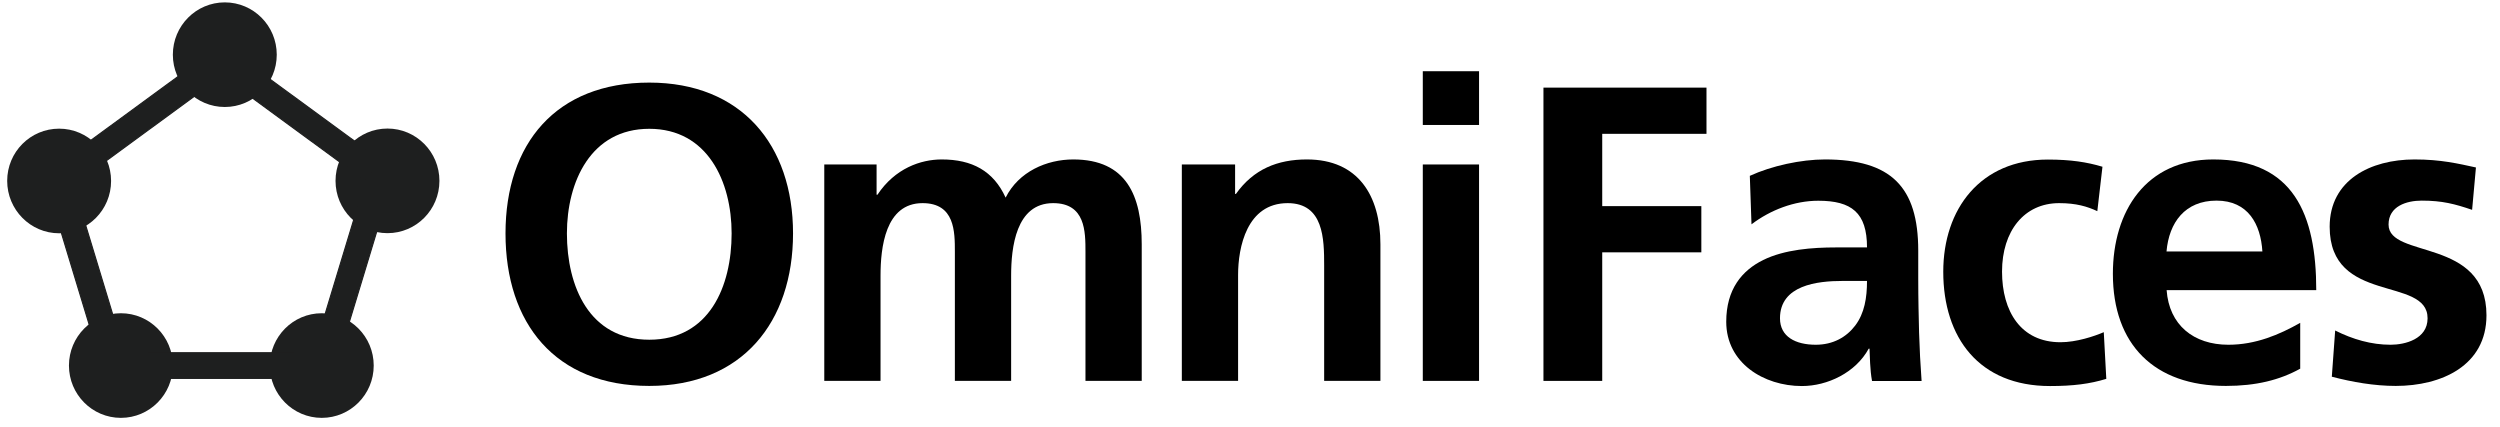
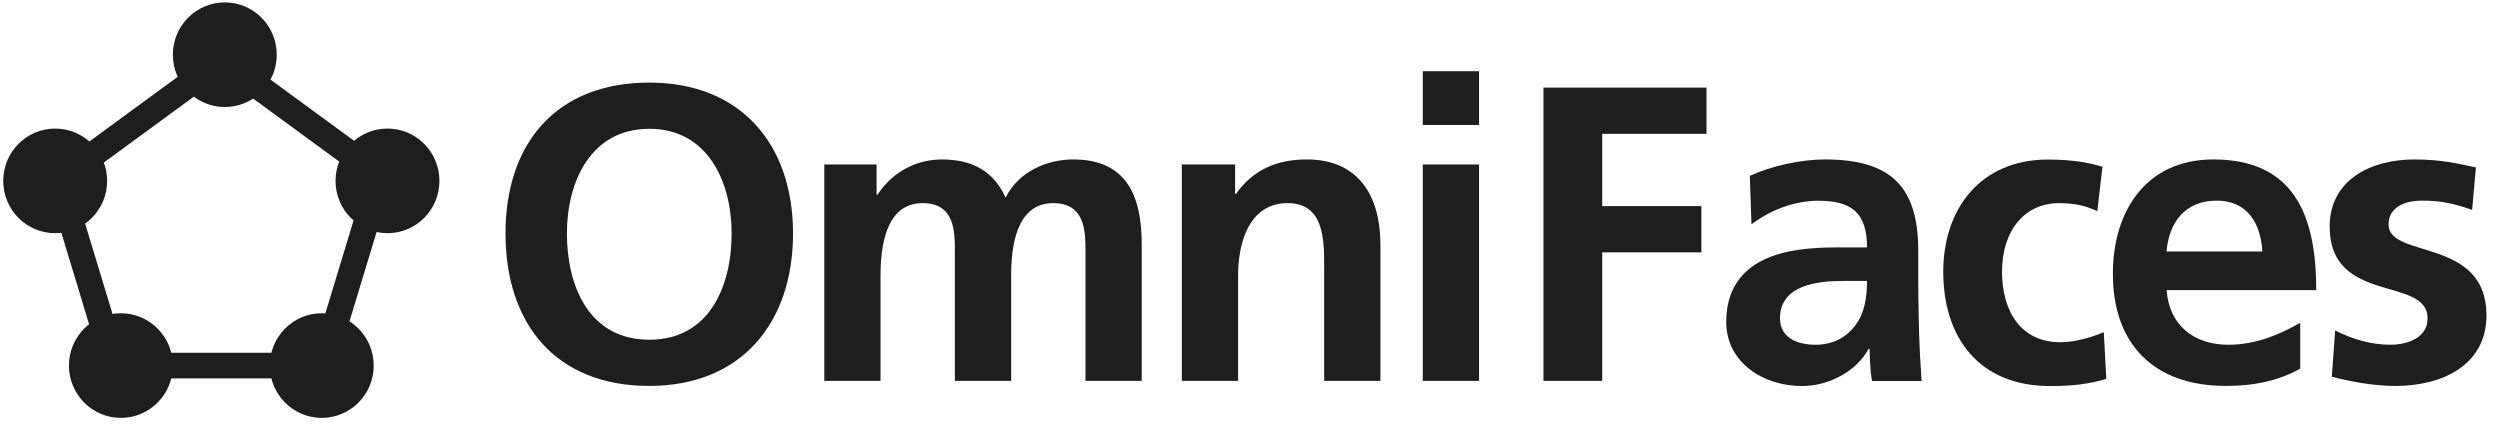
- <svg xmlns="http://www.w3.org/2000/svg" version="1.1" id="OmniFaces_logo" xml:space="preserve" x="0px" y="0px" viewBox="0 0 2088.5 356.1" enable-background="new 0 0 2088.5 356.1">
-   <g>
-     <g>
-       <g transform="translate(-88, -255)">
-         <g transform="translate(88, 254.984)">
-           <path fill="#1E1F1F" d="M49.4,194.9c24,0,43.4-19.6,43.4-43.7s-19.4-43.7-43.4-43.7 S6,127,6,151.1S25.4,194.9,49.4,194.9z" />
-           <ellipse fill="#1E1F1F" cx="101" cy="305.4" rx="43.4" ry="43.7" />
-           <ellipse fill="#1E1F1F" cx="187.8" cy="45.7" rx="43.4" ry="43.7" />
-           <ellipse fill="#1E1F1F" cx="323.7" cy="151.1" rx="43.4" ry="43.7" />
-           <ellipse fill="#1E1F1F" cx="268.8" cy="305.4" rx="43.4" ry="43.7" />
-           <path fill="#1E1F1F" stroke="#1E1F1F" d="M124,316.1v-21.4h121.9v21.4H124 L124,316.1z" />
-           <path fill="#1E1F1F" stroke="#1E1F1F" d="M53.2,133.9l12.5,17.3L164.3,79 l-12.5-17.3L53.2,133.9L53.2,133.9z" />
-           <path fill="#1E1F1F" stroke="#1E1F1F" d="M318,133.9l-12.5,17.3L206.9,79 l12.5-17.3L318,133.9L318,133.9z" />
-           <path fill="#1E1F1F" stroke="#1E1F1F" d="M43.6,169.2l20.3-6.2l35.6,117.4 l-20.3,6.2L43.6,169.2L43.6,169.2z" />
-           <path fill="#1E1F1F" stroke="#1E1F1F" d="M301.8,162.9l20.3,6.2l-35.6,117.4 l-20.3-6.2L301.8,162.9L301.8,162.9z" />
-         </g>
-       </g>
+ <svg xmlns="http://www.w3.org/2000/svg" version="1.1" id="OmniFaces_logo" xml:space="preserve" x="0px" y="0px" viewBox="0 0 2088.5 356.1" fill="#1e1e1e">
+   <g id="logo">
+     <g id="pentagon">
+       <ellipse id="sphere_top" cx="187.8" cy="45.7" rx="43.4" ry="43.7" />
+       <path id="pipe_right_top" d="M318,133.9l-12.5,17.3L206.9,79 l12.5-17.3L318,133.9L318,133.9z" />
+       <ellipse id="sphere_right_top" cx="323.7" cy="151.1" rx="43.4" ry="43.7" />
+       <path id="pipe_right_bottom" d="M301.8,162.9l20.3,6.2l-35.6,117.4 l-20.3-6.2L301.8,162.9L301.8,162.9z" />
+       <ellipse id="sphere_right_bottom" cx="268.8" cy="305.4" rx="43.4" ry="43.7" />
+       <path id="pipe_bottom" d="M124,316.1v-21.4h121.9v21.4H124 L124,316.1z" />
+       <ellipse id="sphere_left_bottom" cx="101" cy="305.4" rx="43.4" ry="43.7" />
+       <path id="pipe_left_bottom" d="M43.6,169.2l20.3-6.2l35.6,117.4 l-20.3,6.2L43.6,169.2L43.6,169.2z" />
+       <ellipse id="sphere_left_top" cx="46.1" cy="151.1" rx="43.4" ry="43.7" />
+       <path id="pipe_left_top" d="M53.2,133.9l12.5,17.3L164.3,79 l-12.5-17.3L53.2,133.9L53.2,133.9z" />
    </g>
-     <g>
-       <path d="M542.4,69c76.9,0,120.1,52,120.1,126S620,322.4,542.4,322.4c-78.6,0-120.1-52.3-120.1-127.4 C422.3,119.9,464.5,69,542.4,69z M542.4,283.8c50.2,0,68.8-44.6,68.8-88.8c0-43.2-20-87.4-68.8-87.4c-48.8,0-68.8,44.2-68.8,87.4 C473.6,239.2,492.2,283.8,542.4,283.8z" />
-       <path d="M688.4,137.4h43.9v25.3h0.7c14.7-22.1,36.2-29.5,53.7-29.5c25.3,0,43.2,9.5,53.4,31.9c10.9-21.8,34.4-31.9,56.5-31.9 c44.6,0,57.2,30.5,57.2,70.9v114.1h-47V210.4c0-16.9,0-40.7-27-40.7c-31.2,0-35.1,37.2-35.1,60.7v87.8h-47V210.4 c0-16.9,0-40.7-27-40.7c-31.2,0-35.1,37.2-35.1,60.7v87.8h-47V137.4z" />
-       <path d="M987.2,137.4h44.6V162h0.7c14.7-20.7,34.8-28.8,59.3-28.8c42.8,0,61.4,30.2,61.4,70.9v114.1h-47v-96.5 c0-22.1-0.4-52-30.5-52c-34.1,0-41.4,36.9-41.4,60v88.5h-47V137.4z" />
-       <path d="M1188.6,59.5h47v44.9h-47V59.5z M1188.6,137.4h47v180.8h-47V137.4z" />
-       <path d="M1289.4,73.2h136.2v38.6h-87.1v60.4h82.8v38.6h-82.8v107.4h-49.1V73.2z" />
-       <path d="M1461.8,146.9c18.3-8.4,42.8-13.7,62.8-13.7c55.1,0,77.9,22.8,77.9,76.2v23.2c0,18.3,0.4,31.9,0.7,45.3 c0.4,13.7,1.1,26.3,2.1,40.4h-41.4c-1.8-9.5-1.8-21.4-2.1-27h-0.7c-10.9,20-34.4,31.2-55.8,31.2c-31.9,0-63.2-19.3-63.2-53.7 c0-27,13-42.8,30.9-51.6c17.9-8.8,41.1-10.5,60.7-10.5h26c0-29.1-13-39-40.7-39c-20,0-40,7.7-55.8,19.7L1461.8,146.9z M1516.9,288 c14.4,0,25.6-6.3,33-16.1c7.7-10.2,9.8-23.2,9.8-37.2h-20.4c-21.1,0-52.3,3.5-52.3,31.2C1487,281.3,1500,288,1516.9,288z" />
-       <path d="M1752.1,176.4c-8.4-3.9-17.6-6.7-31.9-6.7c-29.1,0-47.7,23.2-47.7,57.2c0,33.3,15.8,59,48.8,59c13.3,0,28.1-4.9,36.2-8.4 l2.1,39c-13.7,4.2-27.7,6-47,6c-59.3,0-89.2-40.4-89.2-95.5c0-52.3,30.9-93.7,87.4-93.7c19,0,32.6,2.1,45.6,6L1752.1,176.4z" />
-       <path d="M1921.6,308c-17.2,9.5-36.9,14.4-62.1,14.4c-59.7,0-94.4-34.4-94.4-93.7c0-52.3,27.7-95.5,83.9-95.5c67,0,86,46,86,109.2 h-125c2.1,29.1,22.5,45.6,51.6,45.6c22.8,0,42.5-8.4,60-18.3V308z M1890,210.1c-1.4-22.8-11.9-42.5-38.3-42.5 s-39.7,18.3-41.8,42.5H1890z" />
-       <path d="M2065.2,175.3c-14.4-4.9-24.9-7.7-42.1-7.7c-12.6,0-27.7,4.6-27.7,20c0,28.8,81.8,10.5,81.8,75.8c0,42.1-37.6,59-75.8,59 c-17.9,0-36.2-3.2-53.4-7.7l2.8-38.6c14.7,7.4,30.2,11.9,46.3,11.9c11.9,0,30.9-4.6,30.9-22.1c0-35.5-81.8-11.2-81.8-76.5 c0-39,34.1-56.2,70.9-56.2c22.1,0,36.5,3.5,51.3,6.7L2065.2,175.3z" />
+     <g id="name">
+       <path id="letter_O" d="M542.4,69c76.9,0,120.1,52,120.1,126S620,322.4,542.4,322.4c-78.6,0-120.1-52.3-120.1-127.4 C422.3,119.9,464.5,69,542.4,69z M542.4,283.8c50.2,0,68.8-44.6,68.8-88.8c0-43.2-20-87.4-68.8-87.4c-48.8,0-68.8,44.2-68.8,87.4 C473.6,239.2,492.2,283.8,542.4,283.8z" />
+       <path id="letter_m" d="M688.4,137.4h43.9v25.3h0.7c14.7-22.1,36.2-29.5,53.7-29.5c25.3,0,43.2,9.5,53.4,31.9c10.9-21.8,34.4-31.9,56.5-31.9 c44.6,0,57.2,30.5,57.2,70.9v114.1h-47V210.4c0-16.9,0-40.7-27-40.7c-31.2,0-35.1,37.2-35.1,60.7v87.8h-47V210.4 c0-16.9,0-40.7-27-40.7c-31.2,0-35.1,37.2-35.1,60.7v87.8h-47V137.4z" />
+       <path id="letter_n" d="M987.2,137.4h44.6V162h0.7c14.7-20.7,34.8-28.8,59.3-28.8c42.8,0,61.4,30.2,61.4,70.9v114.1h-47v-96.5 c0-22.1-0.4-52-30.5-52c-34.1,0-41.4,36.9-41.4,60v88.5h-47V137.4z" />
+       <path id="letter_i" d="M1188.6,59.5h47v44.9h-47V59.5z M1188.6,137.4h47v180.8h-47V137.4z" />
+       <path id="letter_F" d="M1289.4,73.2h136.2v38.6h-87.1v60.4h82.8v38.6h-82.8v107.4h-49.1V73.2z" />
+       <path id="letter_a" d="M1461.8,146.9c18.3-8.4,42.8-13.7,62.8-13.7c55.1,0,77.9,22.8,77.9,76.2v23.2c0,18.3,0.4,31.9,0.7,45.3 c0.4,13.7,1.1,26.3,2.1,40.4h-41.4c-1.8-9.5-1.8-21.4-2.1-27h-0.7c-10.9,20-34.4,31.2-55.8,31.2c-31.9,0-63.2-19.3-63.2-53.7 c0-27,13-42.8,30.9-51.6c17.9-8.8,41.1-10.5,60.7-10.5h26c0-29.1-13-39-40.7-39c-20,0-40,7.7-55.8,19.7L1461.8,146.9z M1516.9,288 c14.4,0,25.6-6.3,33-16.1c7.7-10.2,9.8-23.2,9.8-37.2h-20.4c-21.1,0-52.3,3.5-52.3,31.2C1487,281.3,1500,288,1516.9,288z" />
+       <path id="letter_c" d="M1752.1,176.4c-8.4-3.9-17.6-6.7-31.9-6.7c-29.1,0-47.7,23.2-47.7,57.2c0,33.3,15.8,59,48.8,59c13.3,0,28.1-4.9,36.2-8.4 l2.1,39c-13.7,4.2-27.7,6-47,6c-59.3,0-89.2-40.4-89.2-95.5c0-52.3,30.9-93.7,87.4-93.7c19,0,32.6,2.1,45.6,6L1752.1,176.4z" />
+       <path id="letter_e" d="M1921.6,308c-17.2,9.5-36.9,14.4-62.1,14.4c-59.7,0-94.4-34.4-94.4-93.7c0-52.3,27.7-95.5,83.9-95.5c67,0,86,46,86,109.2 h-125c2.1,29.1,22.5,45.6,51.6,45.6c22.8,0,42.5-8.4,60-18.3V308z M1890,210.1c-1.4-22.8-11.9-42.5-38.3-42.5 s-39.7,18.3-41.8,42.5H1890z" />
+       <path id="letter_s" d="M2065.2,175.3c-14.4-4.9-24.9-7.7-42.1-7.7c-12.6,0-27.7,4.6-27.7,20c0,28.8,81.8,10.5,81.8,75.8c0,42.1-37.6,59-75.8,59 c-17.9,0-36.2-3.2-53.4-7.7l2.8-38.6c14.7,7.4,30.2,11.9,46.3,11.9c11.9,0,30.9-4.6,30.9-22.1c0-35.5-81.8-11.2-81.8-76.5 c0-39,34.1-56.2,70.9-56.2c22.1,0,36.5,3.5,51.3,6.7L2065.2,175.3z" />
    </g>
  </g>
</svg>
